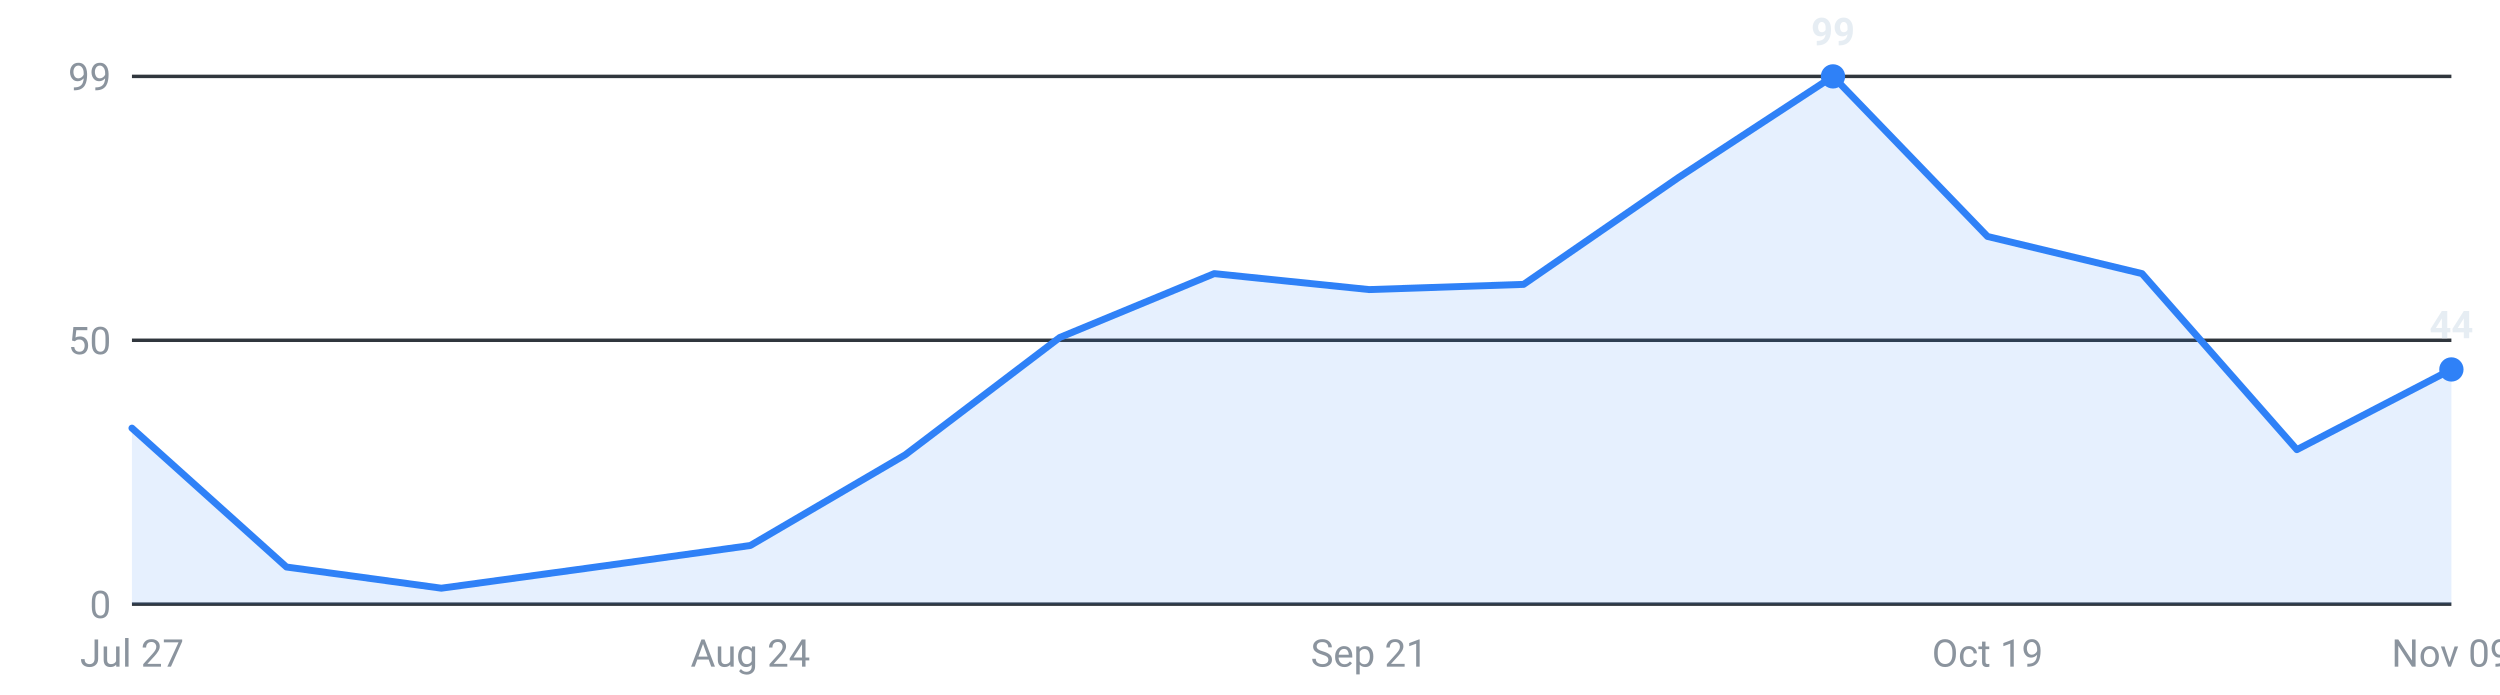
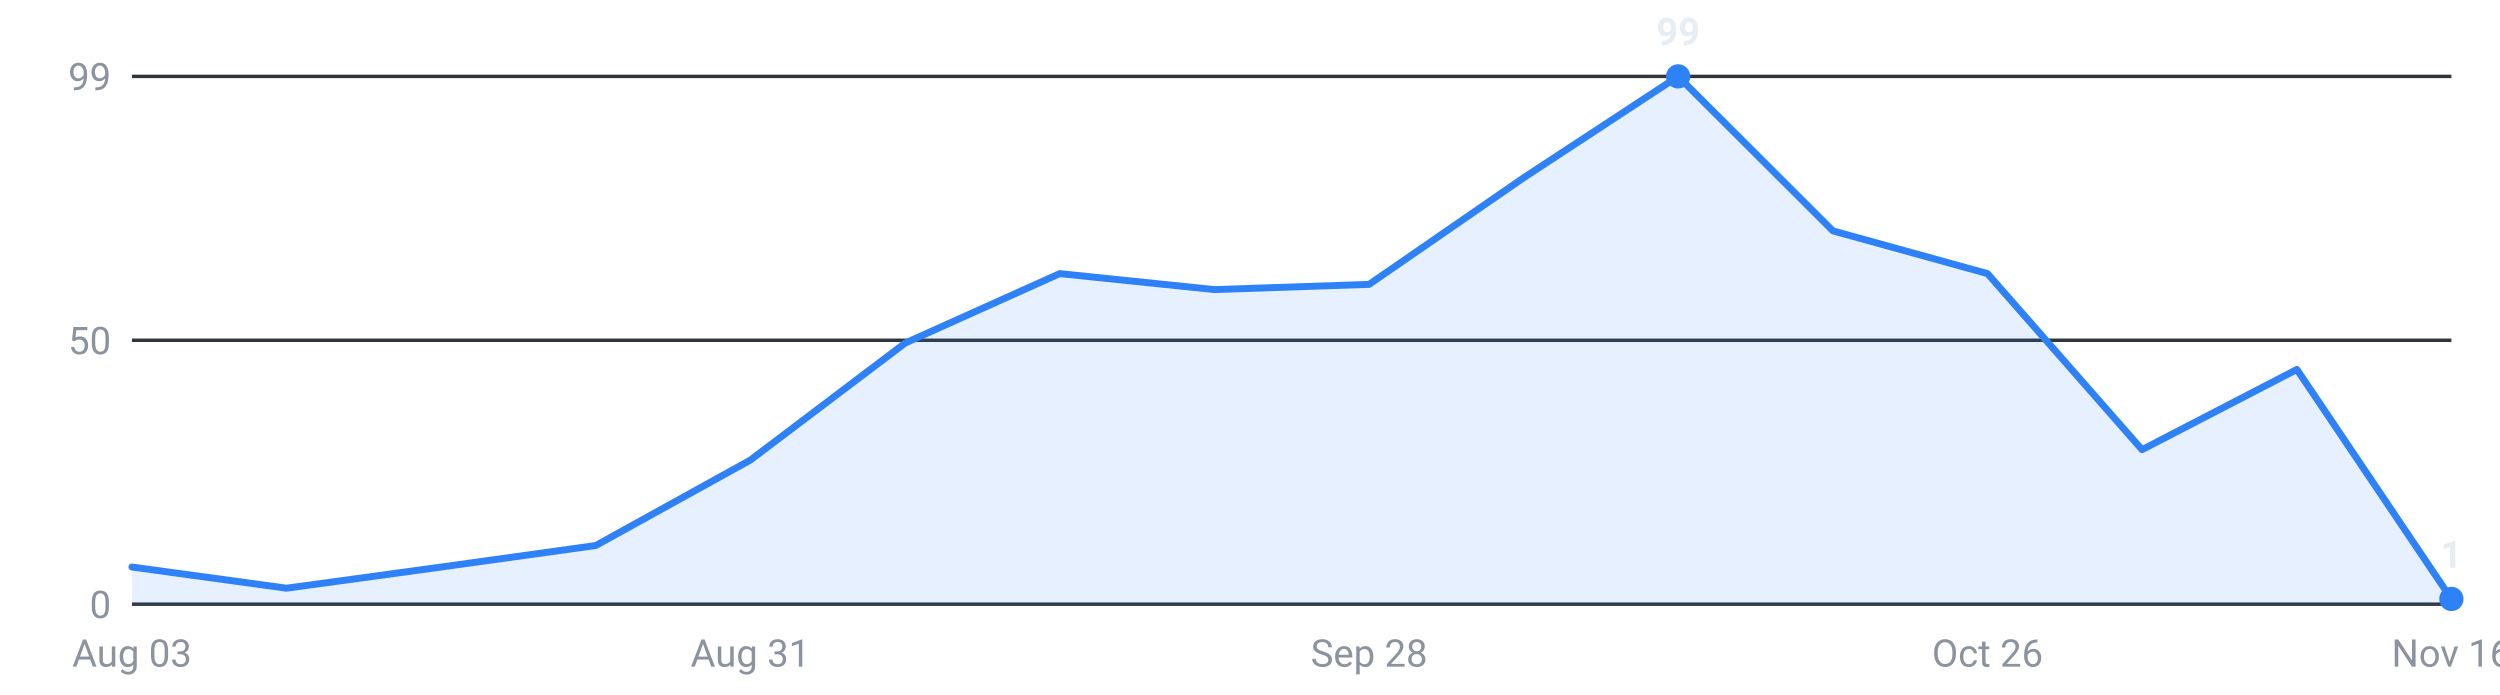
<svg xmlns="http://www.w3.org/2000/svg" viewBox="0 0 720 200" width="720" height="200" role="img" aria-label="Internships posted per week, last 16 weeks">
  <g font-family="-apple-system,Segoe UI,Roboto,sans-serif" font-size="11">
    <line x1="38" y1="174.0" x2="706" y2="174.0" stroke="#30363d" stroke-width="1" />
    <text x="32" y="178.0" text-anchor="end" fill="#8b949e">0</text>
    <line x1="38" y1="98.0" x2="706" y2="98.0" stroke="#30363d" stroke-width="1" />
    <text x="32" y="102.0" text-anchor="end" fill="#8b949e">50</text>
    <line x1="38" y1="22.0" x2="706" y2="22.0" stroke="#30363d" stroke-width="1" />
    <text x="32" y="26.0" text-anchor="end" fill="#8b949e">99</text>
-     <path d="M38.0,174 L38.0,123.3 L82.5,163.3 L127.1,169.4 L171.6,163.3 L216.1,157.1 L260.7,131.0 L305.2,97.2 L349.7,78.8 L394.3,83.4 L438.8,81.9 L483.3,51.2 L527.9,22.0 L572.4,68.1 L616.9,78.8 L661.5,129.5 L706.0,106.4 L706.0,174 Z" fill="#2f81f7" fill-opacity="0.12" />
-     <polyline points="38.0,123.3 82.5,163.3 127.1,169.4 171.6,163.3 216.1,157.1 260.7,131.0 305.2,97.2 349.7,78.8 394.3,83.4 438.8,81.9 483.3,51.2 527.9,22.0 572.4,68.1 616.9,78.8 661.5,129.5 706.0,106.4" fill="none" stroke="#2f81f7" stroke-width="2" stroke-linejoin="round" stroke-linecap="round" />
-     <circle cx="527.9" cy="22.0" r="3.5" fill="#2f81f7" />
-     <text x="527.9" y="13.0" text-anchor="middle" fill="#e6edf3" font-weight="600">99</text>
-     <circle cx="706.0" cy="106.4" r="3.5" fill="#2f81f7" />
-     <text x="706.0" y="97.4" text-anchor="middle" fill="#e6edf3" font-weight="600">44</text>
-     <text x="38.0" y="192" text-anchor="middle" fill="#8b949e">Jul 27</text>
-     <text x="216.1" y="192" text-anchor="middle" fill="#8b949e">Aug 24</text>
-     <text x="394.3" y="192" text-anchor="middle" fill="#8b949e">Sep 21</text>
-     <text x="572.4" y="192" text-anchor="middle" fill="#8b949e">Oct 19</text>
-     <text x="706.0" y="192" text-anchor="middle" fill="#8b949e">Nov 09</text>
+     <path d="M38.0,174 L38.0,163.3 L82.5,169.4 L127.1,163.3 L171.6,157.1 L216.1,132.5 L260.7,98.8 L305.2,78.8 L349.7,83.4 L394.3,81.9 L438.8,51.2 L483.3,22.0 L527.9,66.5 L572.4,78.8 L616.9,129.5 L661.5,106.4 L706.0,172.5 L706.0,174 Z" fill="#2f81f7" fill-opacity="0.12" />
+     <polyline points="38.0,163.3 82.5,169.4 127.1,163.3 171.6,157.1 216.1,132.5 260.7,98.8 305.2,78.8 349.7,83.4 394.3,81.9 438.8,51.2 483.3,22.0 527.9,66.5 572.4,78.8 616.9,129.5 661.5,106.4 706.0,172.5" fill="none" stroke="#2f81f7" stroke-width="2" stroke-linejoin="round" stroke-linecap="round" />
+     <circle cx="483.3" cy="22.0" r="3.5" fill="#2f81f7" />
+     <text x="483.3" y="13.0" text-anchor="middle" fill="#e6edf3" font-weight="600">99</text>
+     <circle cx="706.0" cy="172.5" r="3.5" fill="#2f81f7" />
+     <text x="706.0" y="163.5" text-anchor="middle" fill="#e6edf3" font-weight="600">1</text>
+     <text x="38.0" y="192" text-anchor="middle" fill="#8b949e">Aug 03</text>
+     <text x="216.1" y="192" text-anchor="middle" fill="#8b949e">Aug 31</text>
+     <text x="394.3" y="192" text-anchor="middle" fill="#8b949e">Sep 28</text>
+     <text x="572.4" y="192" text-anchor="middle" fill="#8b949e">Oct 26</text>
+     <text x="706.0" y="192" text-anchor="middle" fill="#8b949e">Nov 16</text>
  </g>
</svg>
